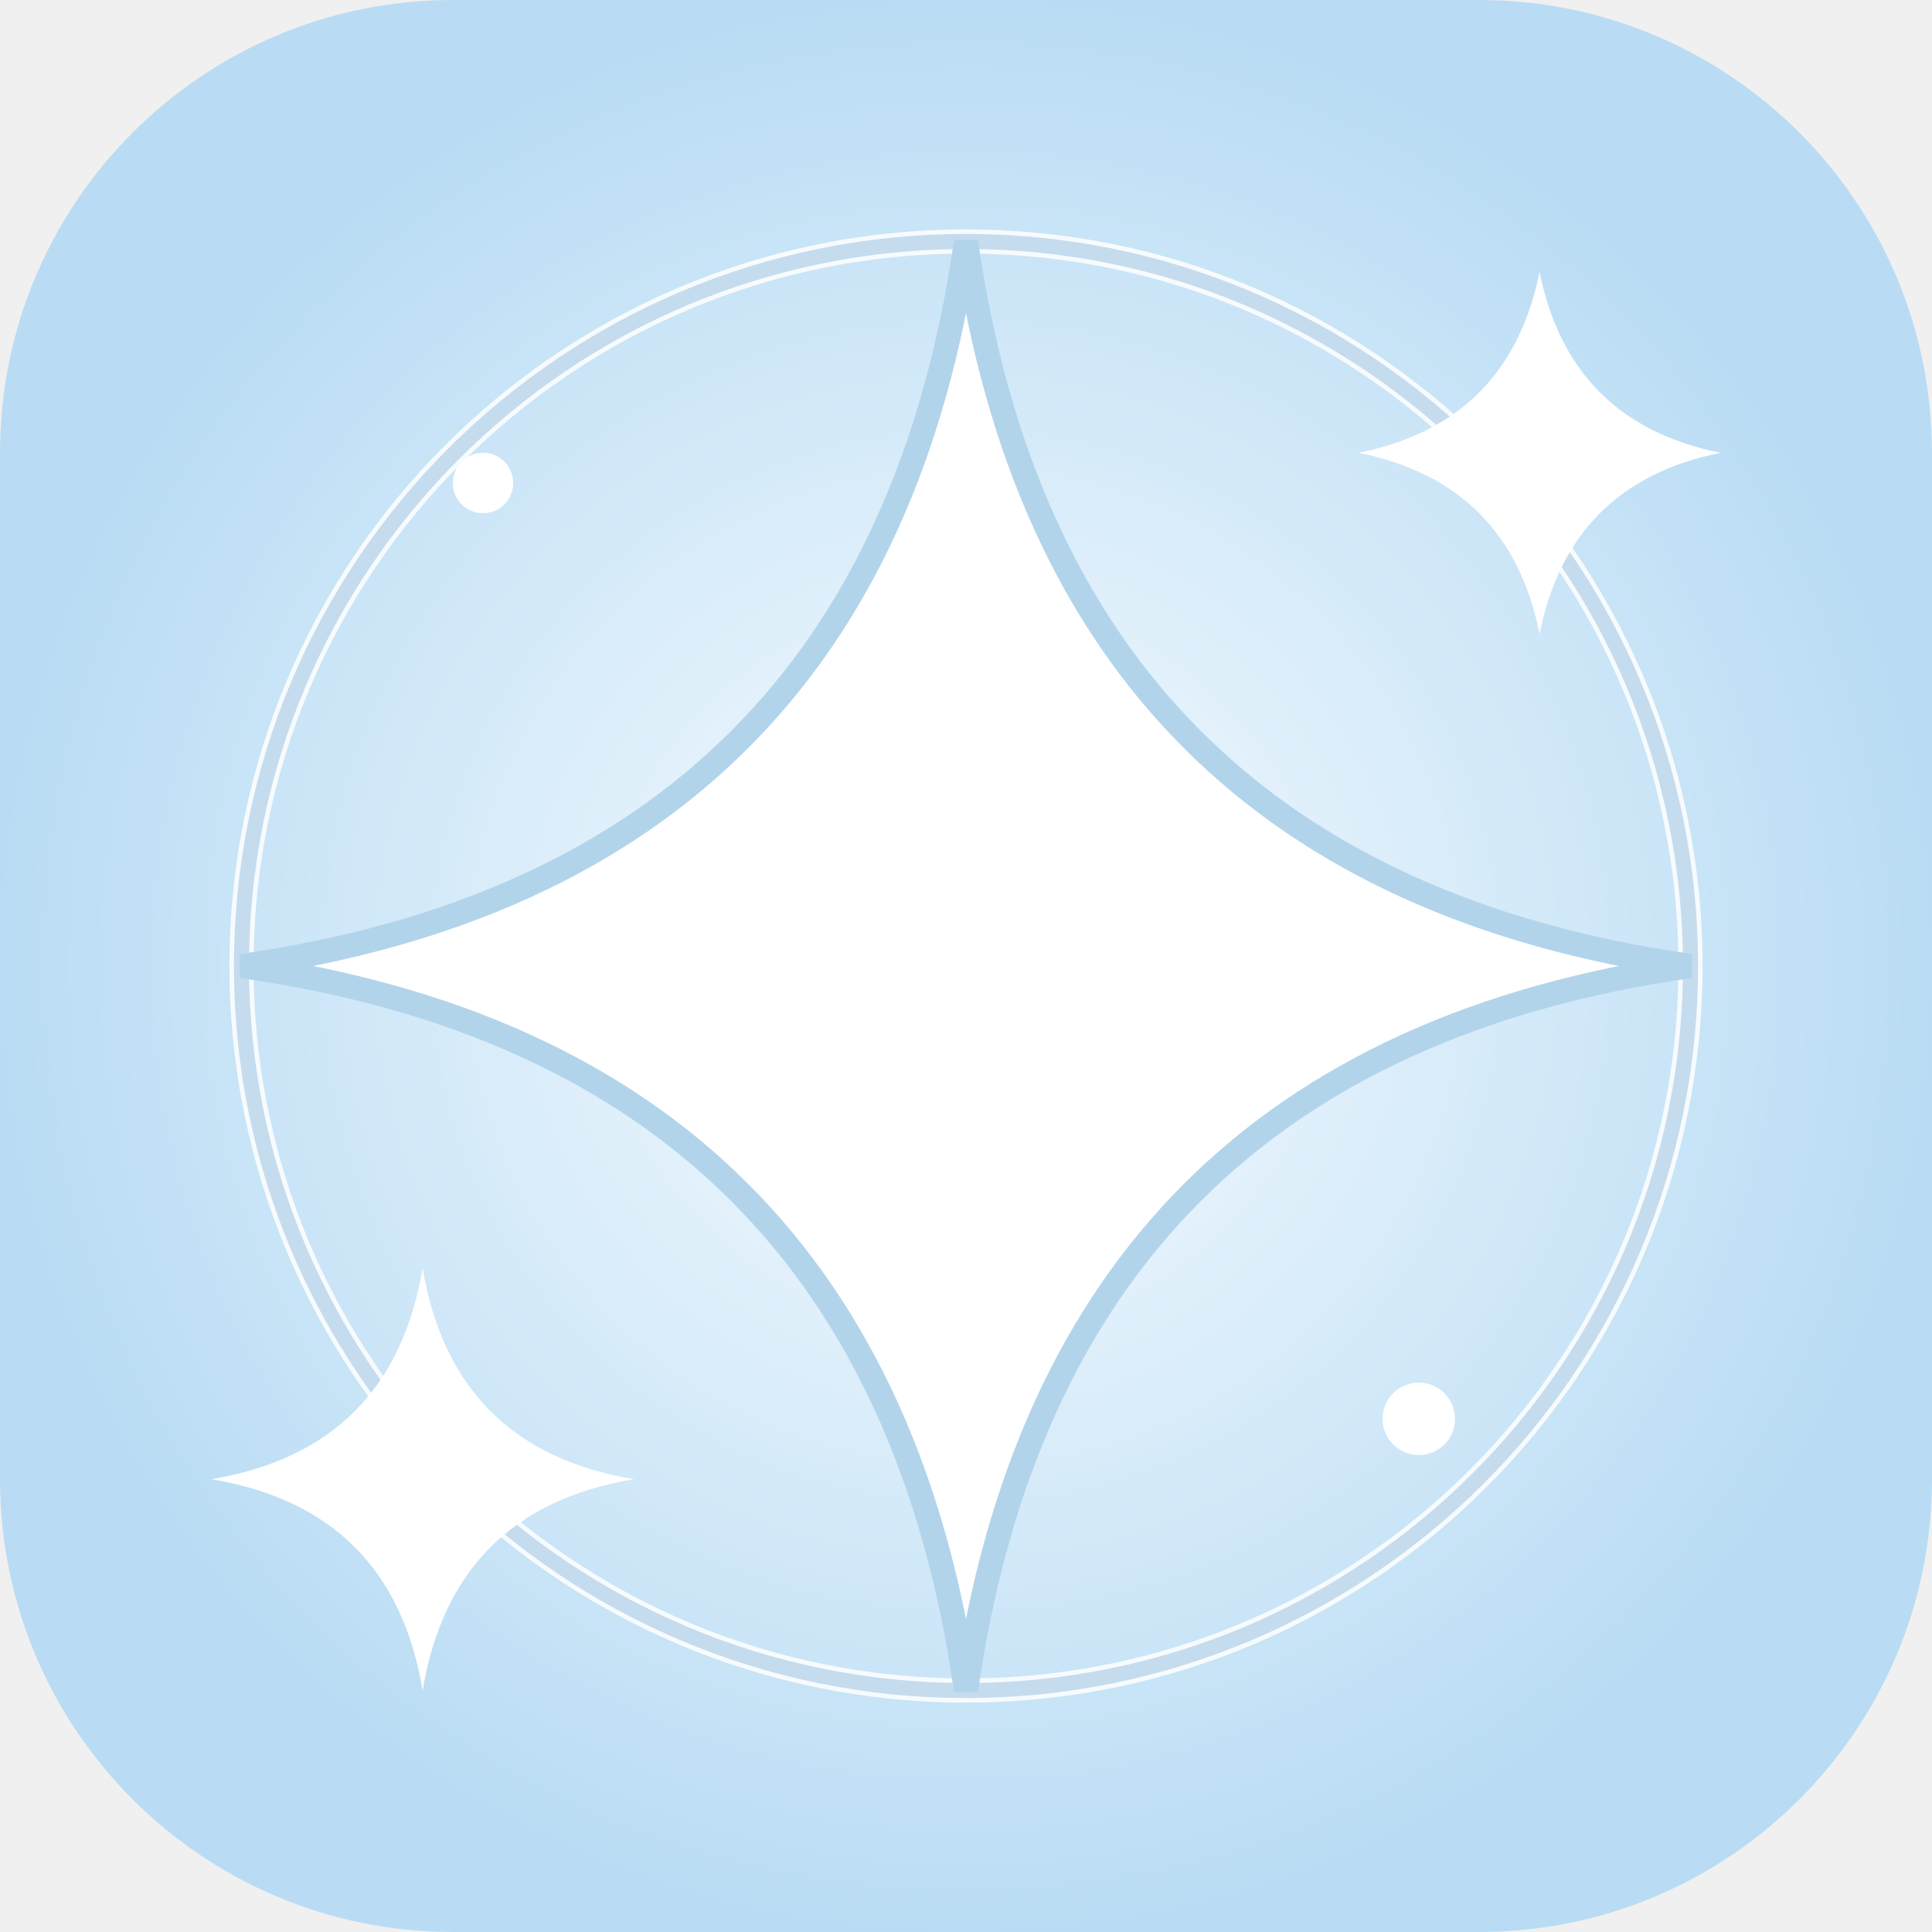
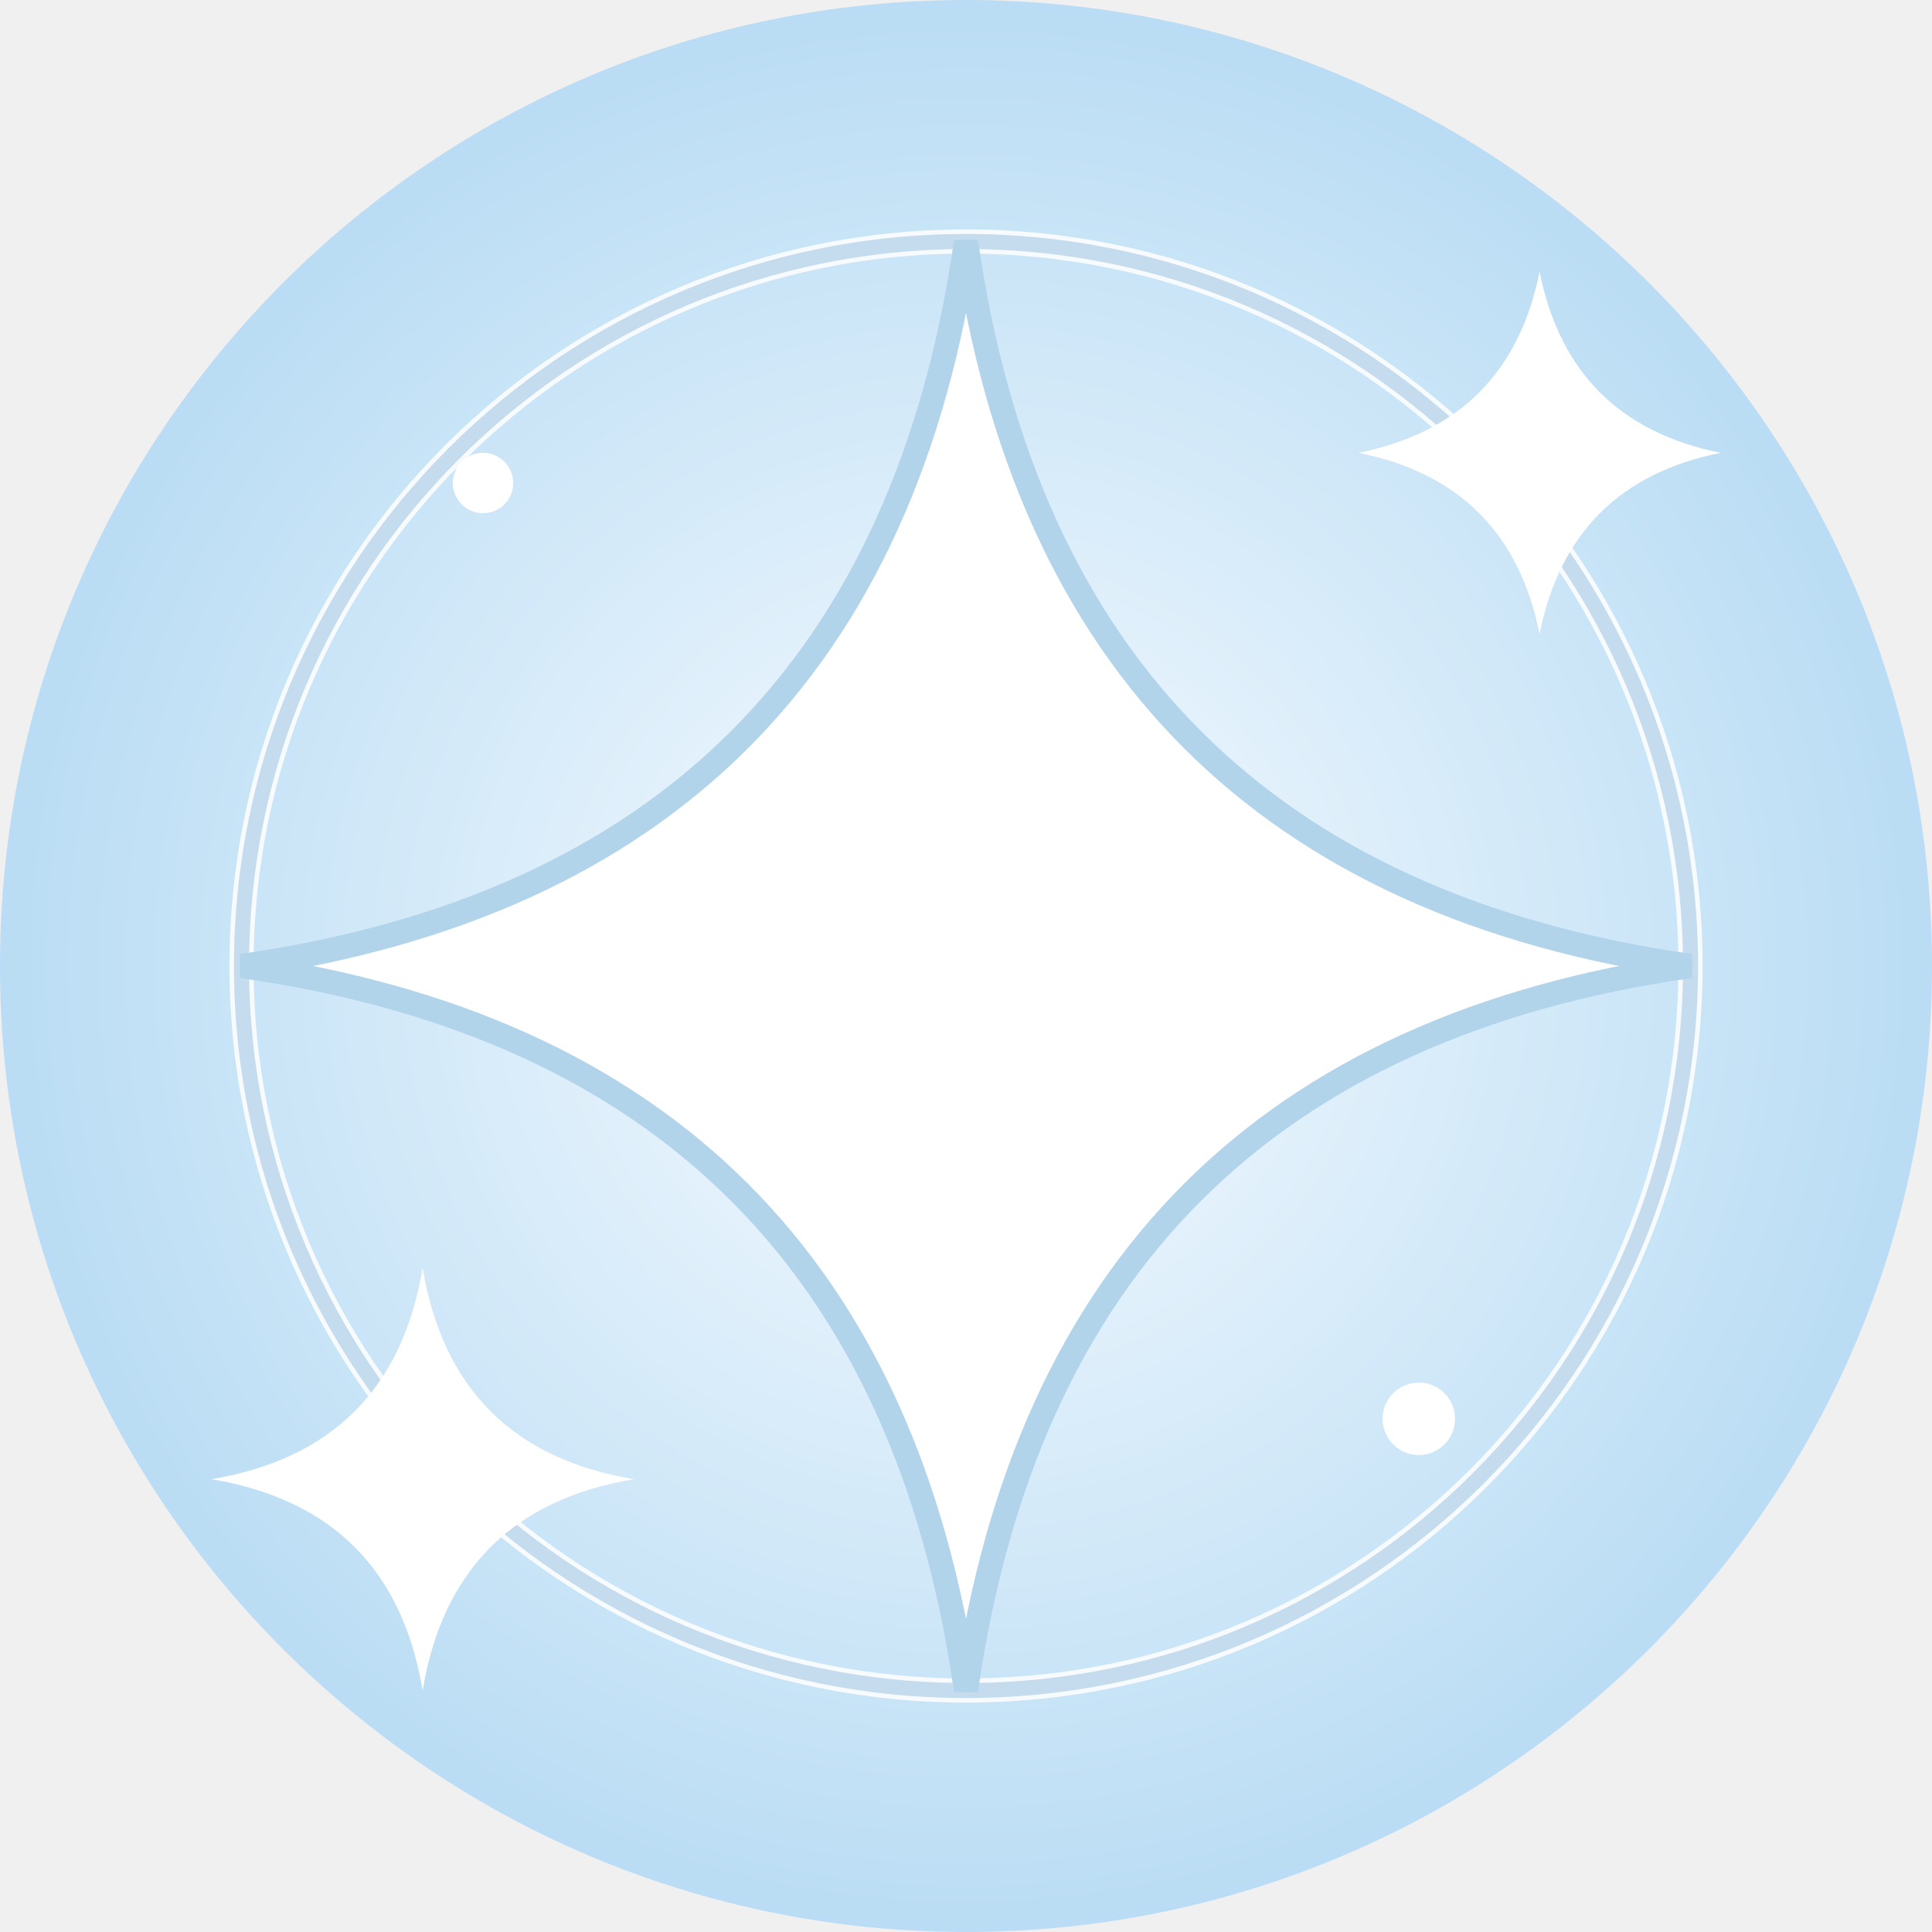
<svg xmlns="http://www.w3.org/2000/svg" viewBox="0 0 64 64">
  <defs>
    <radialGradient id="sky">
      <stop stop-color="#f8fcff" />
      <stop offset="1" stop-color="#b9dcf4" />
    </radialGradient>
  </defs>
-   <rect width="64" height="64" rx="15" fill="url(#sky)" />
+   <circle cx="32" cy="32" r="32" fill="url(#sky)" />
  <circle cx="32" cy="32" r="24" fill="none" stroke="#fff" stroke-opacity=".85" stroke-width=".8" />
  <circle cx="32" cy="32" r="24" fill="none" stroke="#a3c8e3" stroke-opacity=".6" stroke-width=".5" />
  <path d="M32 8 Q35 29 56 32 Q35 35 32 56 Q29 35 8 32 Q29 29 32 8Z" fill="#fff" stroke="#b2d4eb" stroke-width=".8" />
  <path d="M14 42 Q15 48 21 49 Q15 50 14 56 Q13 50 7 49 Q13 48 14 42Z M51 9 Q52 14 57 15 Q52 16 51 21 Q50 16 45 15 Q50 14 51 9Z" fill="#fff" />
  <circle cx="16" cy="16" r="1" fill="#fff" />
  <circle cx="47" cy="47" r="1.2" fill="#fff" />
</svg>
